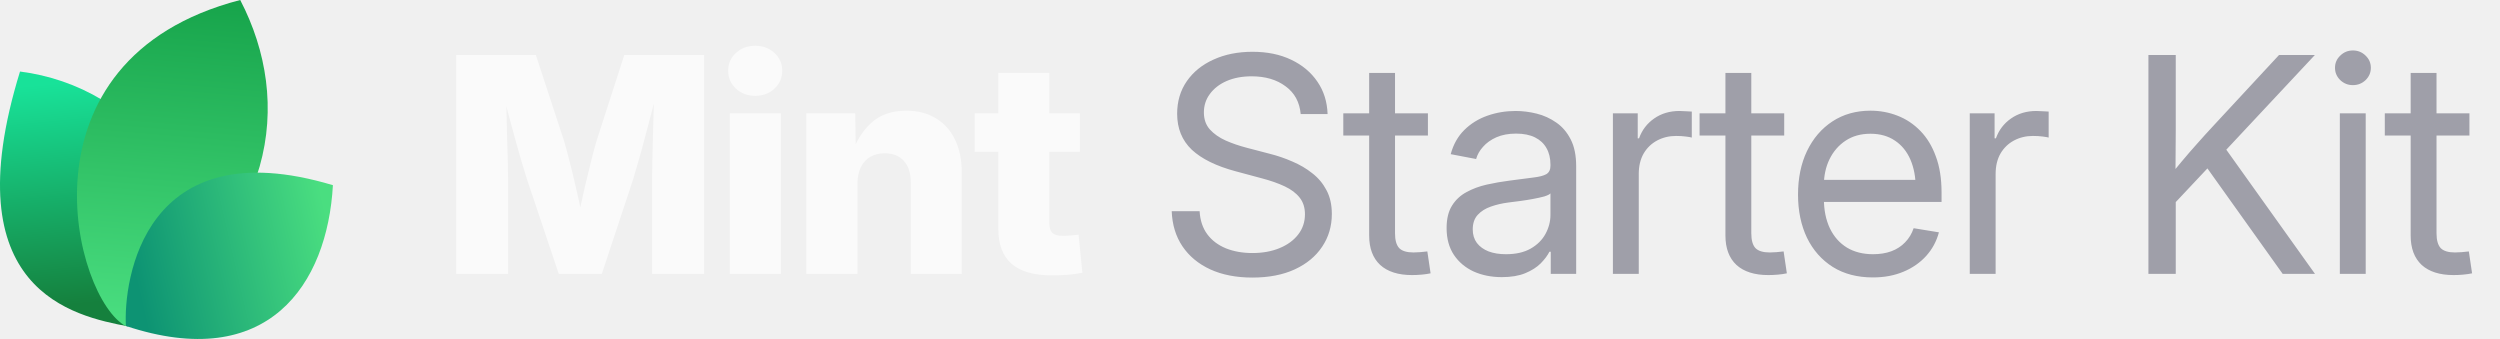
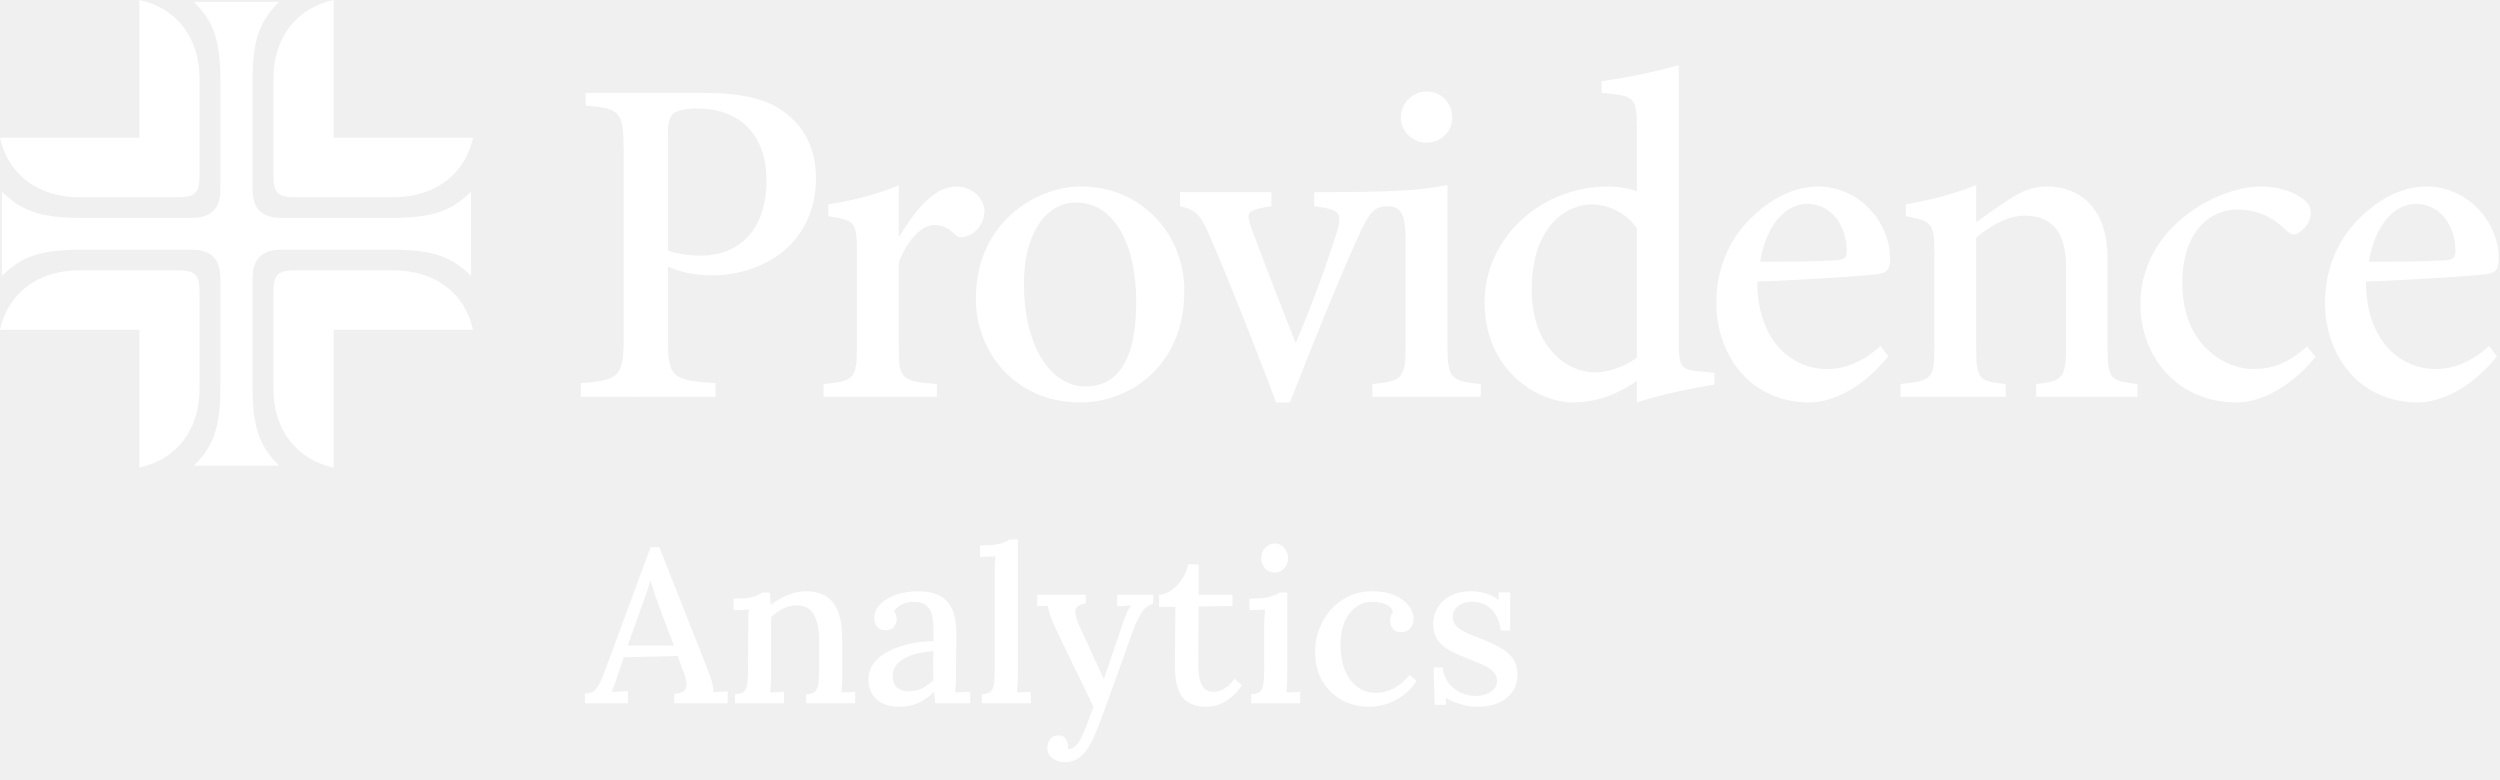
- <svg xmlns="http://www.w3.org/2000/svg" width="177" height="24" viewBox="0 0 177 24" fill="none">
-   <path d="M9.061 23.108C5.268 22.377 -3.391 20.627 1.417 5.064C9.634 6.099 16.973 14.064 9.061 23.108Z" fill="url(#paint0_linear_17557_2145)" />
-   <path d="M8.919 23.094C5.276 21.222 0.784 4.209 17.007 0C20.757 7.193 19.621 16.545 8.919 23.094Z" fill="url(#paint1_linear_17557_2145)" />
-   <path d="M8.914 23.079C8.735 19.882 10.159 9.085 23.57 13.111C23.181 20.123 18.984 26.418 8.914 23.079Z" fill="url(#paint2_linear_17557_2145)" />
-   <path d="M32.301 19.392V3.894H37.938L39.925 9.948C40.036 10.315 40.164 10.787 40.31 11.362C40.462 11.938 40.611 12.552 40.757 13.204C40.91 13.855 41.048 14.483 41.173 15.086C41.305 15.682 41.412 16.192 41.495 16.615H40.695C40.771 16.192 40.871 15.682 40.996 15.086C41.128 14.49 41.267 13.866 41.412 13.214C41.565 12.562 41.714 11.948 41.86 11.373C42.005 10.79 42.133 10.315 42.244 9.948L44.2 3.894H49.848V19.392H46.166V12.704C46.166 12.357 46.173 11.917 46.187 11.383C46.2 10.849 46.214 10.27 46.228 9.646C46.249 9.022 46.266 8.391 46.28 7.753C46.301 7.115 46.311 6.519 46.311 5.964H46.623C46.485 6.561 46.332 7.181 46.166 7.826C45.999 8.471 45.833 9.102 45.666 9.719C45.507 10.336 45.351 10.901 45.198 11.414C45.053 11.928 44.928 12.357 44.824 12.704L42.608 19.392H39.561L37.314 12.704C37.203 12.357 37.072 11.928 36.919 11.414C36.773 10.901 36.614 10.34 36.441 9.729C36.274 9.112 36.104 8.481 35.931 7.836C35.764 7.192 35.608 6.567 35.463 5.964H35.827C35.834 6.512 35.844 7.105 35.858 7.743C35.872 8.374 35.886 9.005 35.9 9.636C35.92 10.26 35.938 10.839 35.952 11.373C35.965 11.907 35.972 12.351 35.972 12.704V19.392H32.301ZM51.668 19.392V8.024H55.288V19.392H51.668ZM53.468 6.786C52.927 6.786 52.473 6.616 52.105 6.276C51.738 5.93 51.554 5.507 51.554 5.007C51.554 4.508 51.738 4.088 52.105 3.749C52.473 3.409 52.927 3.239 53.468 3.239C54.009 3.239 54.463 3.409 54.83 3.749C55.198 4.082 55.382 4.501 55.382 5.007C55.382 5.507 55.198 5.93 54.83 6.276C54.463 6.616 54.009 6.786 53.468 6.786ZM60.708 13.027V19.392H57.088V8.024H60.551L60.593 10.967H60.281C60.593 10.024 61.061 9.268 61.685 8.7C62.309 8.124 63.138 7.836 64.171 7.836C64.975 7.836 65.672 8.017 66.262 8.377C66.851 8.731 67.302 9.234 67.614 9.885C67.933 10.537 68.092 11.307 68.092 12.194V19.392H64.483V12.912C64.483 12.26 64.32 11.754 63.994 11.394C63.675 11.033 63.221 10.853 62.632 10.853C62.25 10.853 61.914 10.936 61.623 11.102C61.332 11.269 61.106 11.515 60.947 11.841C60.787 12.16 60.708 12.555 60.708 13.027ZM76.456 8.024V10.749H69.008V8.024H76.456ZM70.683 5.163H74.292V15.783C74.292 16.102 74.361 16.334 74.5 16.48C74.646 16.625 74.899 16.698 75.259 16.698C75.405 16.698 75.596 16.688 75.831 16.667C76.074 16.646 76.251 16.629 76.362 16.615L76.632 19.309C76.313 19.378 75.963 19.427 75.582 19.455C75.207 19.482 74.836 19.496 74.469 19.496C73.2 19.496 72.25 19.222 71.619 18.674C70.995 18.127 70.683 17.308 70.683 16.22V5.163Z" fill="#FAFAFA" />
-   <path d="M88.667 19.652C87.523 19.652 86.528 19.458 85.682 19.07C84.843 18.681 84.188 18.137 83.716 17.437C83.245 16.736 82.992 15.908 82.957 14.951H84.933C84.968 15.596 85.148 16.14 85.474 16.584C85.8 17.021 86.24 17.354 86.795 17.582C87.35 17.804 87.974 17.915 88.667 17.915C89.388 17.915 90.026 17.801 90.581 17.572C91.143 17.343 91.583 17.024 91.902 16.615C92.228 16.199 92.391 15.717 92.391 15.169C92.391 14.698 92.266 14.306 92.017 13.994C91.767 13.675 91.413 13.408 90.956 13.193C90.498 12.978 89.954 12.787 89.323 12.621L87.502 12.132C86.123 11.765 85.082 11.255 84.382 10.603C83.689 9.944 83.342 9.095 83.342 8.055C83.342 7.174 83.571 6.404 84.028 5.746C84.486 5.087 85.117 4.577 85.921 4.217C86.726 3.849 87.645 3.666 88.678 3.666C89.718 3.666 90.63 3.853 91.413 4.227C92.204 4.602 92.824 5.122 93.275 5.787C93.726 6.446 93.965 7.209 93.993 8.076H92.089C92.013 7.23 91.656 6.574 91.018 6.11C90.387 5.638 89.586 5.403 88.615 5.403C87.95 5.403 87.36 5.513 86.847 5.735C86.341 5.957 85.946 6.262 85.661 6.651C85.377 7.032 85.235 7.469 85.235 7.961C85.235 8.447 85.377 8.849 85.661 9.168C85.946 9.48 86.317 9.74 86.774 9.948C87.232 10.149 87.724 10.319 88.251 10.457L89.884 10.884C90.439 11.023 90.977 11.206 91.496 11.435C92.023 11.657 92.495 11.934 92.911 12.267C93.334 12.593 93.67 12.995 93.92 13.474C94.17 13.945 94.294 14.504 94.294 15.149C94.294 16.015 94.066 16.788 93.608 17.468C93.157 18.148 92.512 18.681 91.673 19.07C90.834 19.458 89.832 19.652 88.667 19.652ZM101.097 8.024V9.594H95.106V8.024H101.097ZM96.937 5.163H98.767V16.521C98.767 17 98.865 17.347 99.059 17.562C99.26 17.77 99.6 17.874 100.078 17.874C100.21 17.874 100.366 17.867 100.546 17.853C100.733 17.832 100.903 17.815 101.056 17.801L101.285 19.351C101.097 19.392 100.886 19.423 100.65 19.444C100.414 19.465 100.189 19.475 99.974 19.475C98.996 19.475 98.244 19.236 97.717 18.758C97.197 18.272 96.937 17.579 96.937 16.677V5.163ZM106.33 19.621C105.595 19.621 104.932 19.489 104.343 19.226C103.754 18.955 103.285 18.564 102.939 18.05C102.592 17.53 102.419 16.896 102.419 16.147C102.419 15.495 102.547 14.965 102.804 14.556C103.06 14.146 103.403 13.828 103.833 13.599C104.263 13.363 104.742 13.186 105.269 13.068C105.796 12.95 106.333 12.857 106.881 12.787C107.574 12.69 108.132 12.617 108.555 12.569C108.978 12.52 109.287 12.441 109.481 12.33C109.675 12.212 109.772 12.014 109.772 11.737V11.654C109.772 11.203 109.679 10.815 109.492 10.489C109.311 10.163 109.041 9.91 108.68 9.729C108.32 9.549 107.872 9.459 107.338 9.459C106.805 9.459 106.34 9.546 105.945 9.719C105.556 9.892 105.241 10.118 104.998 10.395C104.755 10.665 104.593 10.953 104.509 11.258L102.71 10.915C102.897 10.222 103.22 9.65 103.677 9.199C104.135 8.748 104.679 8.412 105.31 8.19C105.941 7.968 106.607 7.857 107.307 7.857C107.8 7.857 108.295 7.92 108.795 8.044C109.301 8.169 109.765 8.381 110.188 8.679C110.611 8.97 110.951 9.369 111.208 9.875C111.464 10.374 111.593 11.005 111.593 11.768V19.392H109.793V17.822H109.7C109.568 18.085 109.363 18.359 109.086 18.643C108.809 18.921 108.444 19.153 107.994 19.34C107.543 19.527 106.988 19.621 106.33 19.621ZM106.621 17.998C107.321 17.998 107.904 17.867 108.368 17.603C108.84 17.333 109.19 16.986 109.419 16.563C109.654 16.133 109.772 15.682 109.772 15.211V13.692C109.703 13.769 109.554 13.841 109.325 13.911C109.096 13.973 108.829 14.032 108.524 14.088C108.226 14.143 107.921 14.192 107.609 14.233C107.304 14.275 107.033 14.309 106.798 14.337C106.354 14.393 105.938 14.49 105.549 14.628C105.168 14.76 104.86 14.954 104.624 15.211C104.388 15.467 104.27 15.811 104.27 16.241C104.27 16.615 104.367 16.934 104.561 17.198C104.762 17.461 105.04 17.662 105.393 17.801C105.747 17.933 106.156 17.998 106.621 17.998ZM114.193 19.392V8.024H115.951V9.792H116.045C116.253 9.209 116.61 8.741 117.116 8.388C117.622 8.034 118.219 7.857 118.905 7.857C119.058 7.857 119.217 7.864 119.384 7.878C119.55 7.885 119.682 7.892 119.779 7.899V9.74C119.716 9.719 119.578 9.695 119.363 9.667C119.155 9.639 118.922 9.625 118.666 9.625C118.174 9.625 117.726 9.733 117.324 9.948C116.922 10.163 116.603 10.471 116.367 10.874C116.138 11.276 116.024 11.758 116.024 12.319V19.392H114.193ZM126.322 8.024V9.594H120.33V8.024H126.322ZM122.161 5.163H123.992V16.521C123.992 17 124.089 17.347 124.283 17.562C124.484 17.77 124.824 17.874 125.302 17.874C125.434 17.874 125.59 17.867 125.77 17.853C125.958 17.832 126.127 17.815 126.28 17.801L126.509 19.351C126.322 19.392 126.11 19.423 125.874 19.444C125.639 19.465 125.413 19.475 125.198 19.475C124.221 19.475 123.468 19.236 122.941 18.758C122.421 18.272 122.161 17.579 122.161 16.677V5.163ZM132.604 19.642C131.502 19.642 130.555 19.396 129.765 18.903C128.974 18.404 128.364 17.714 127.934 16.834C127.511 15.946 127.3 14.927 127.3 13.775C127.3 12.611 127.511 11.584 127.934 10.697C128.364 9.802 128.964 9.102 129.734 8.596C130.51 8.089 131.408 7.836 132.428 7.836C133.1 7.836 133.738 7.954 134.341 8.19C134.952 8.426 135.489 8.783 135.954 9.261C136.425 9.74 136.793 10.343 137.056 11.071C137.327 11.792 137.462 12.645 137.462 13.63V14.296H128.433V12.735H136.463L135.631 13.297C135.631 12.541 135.506 11.876 135.257 11.3C135.007 10.725 134.643 10.277 134.165 9.958C133.686 9.632 133.107 9.469 132.428 9.469C131.748 9.469 131.162 9.632 130.67 9.958C130.177 10.284 129.796 10.725 129.526 11.279C129.262 11.827 129.13 12.441 129.13 13.12V14.046C129.13 14.864 129.273 15.572 129.557 16.168C129.841 16.757 130.243 17.211 130.763 17.53C131.283 17.842 131.901 17.998 132.615 17.998C133.093 17.998 133.523 17.929 133.905 17.79C134.293 17.645 134.619 17.433 134.882 17.156C135.153 16.879 135.354 16.546 135.486 16.157L137.275 16.449C137.108 17.08 136.81 17.634 136.38 18.113C135.95 18.591 135.413 18.966 134.768 19.236C134.123 19.507 133.402 19.642 132.604 19.642ZM139.459 19.392V8.024H141.217V9.792H141.311C141.519 9.209 141.876 8.741 142.382 8.388C142.888 8.034 143.485 7.857 144.171 7.857C144.324 7.857 144.483 7.864 144.649 7.878C144.816 7.885 144.948 7.892 145.045 7.899V9.74C144.982 9.719 144.844 9.695 144.629 9.667C144.421 9.639 144.188 9.625 143.932 9.625C143.439 9.625 142.992 9.733 142.59 9.948C142.188 10.163 141.869 10.471 141.633 10.874C141.404 11.276 141.29 11.758 141.29 12.319V19.392H139.459ZM153.429 14.961V12.715C153.783 12.257 154.136 11.82 154.49 11.404C154.844 10.981 155.204 10.565 155.572 10.156C155.939 9.74 156.314 9.327 156.695 8.918L161.355 3.894H163.893L157.277 10.967H157.184L153.429 14.961ZM152.108 19.392V3.894H154.043V9.241L154.022 12.559L154.043 13.505V19.392H152.108ZM161.615 19.392L155.967 11.477L157.173 9.969L163.903 19.392H161.615ZM165.661 19.392V8.024H167.492V19.392H165.661ZM166.587 6.027C166.24 6.027 165.942 5.909 165.692 5.673C165.443 5.43 165.318 5.139 165.318 4.799C165.318 4.459 165.443 4.172 165.692 3.936C165.942 3.693 166.24 3.572 166.587 3.572C166.934 3.572 167.232 3.693 167.482 3.936C167.731 4.172 167.856 4.459 167.856 4.799C167.856 5.139 167.731 5.43 167.482 5.673C167.232 5.909 166.934 6.027 166.587 6.027ZM174.836 8.024V9.594H168.844V8.024H174.836ZM170.675 5.163H172.506V16.521C172.506 17 172.603 17.347 172.797 17.562C172.998 17.77 173.338 17.874 173.816 17.874C173.948 17.874 174.104 17.867 174.284 17.853C174.472 17.832 174.641 17.815 174.794 17.801L175.023 19.351C174.836 19.392 174.624 19.423 174.388 19.444C174.153 19.465 173.927 19.475 173.712 19.475C172.735 19.475 171.982 19.236 171.455 18.758C170.935 18.272 170.675 17.579 170.675 16.677V5.163Z" fill="#9F9FA9" />
-   <defs>
-     <linearGradient id="paint0_linear_17557_2145" x1="3.776" y1="5.916" x2="5.232" y2="21.559" gradientUnits="userSpaceOnUse">
-       <stop stop-color="#18E299" />
-       <stop offset="1" stop-color="#15803D" />
-     </linearGradient>
-     <linearGradient id="paint1_linear_17557_2145" x1="12.171" y1="-0.718" x2="10.19" y2="22.983" gradientUnits="userSpaceOnUse">
-       <stop stop-color="#16A34A" />
-       <stop offset="1" stop-color="#4ADE80" />
-     </linearGradient>
-     <linearGradient id="paint2_linear_17557_2145" x1="23.133" y1="15.353" x2="9.338" y2="18.52" gradientUnits="userSpaceOnUse">
-       <stop stop-color="#4ADE80" />
-       <stop offset="1" stop-color="#0D9373" />
-     </linearGradient>
-   </defs>
+ <svg xmlns="http://www.w3.org/2000/svg" width="77" height="24" viewBox="0 0 77 24" fill="none">
+   <path d="M48.467 12.395C49.59 12.395 50.416 11.722 50.416 11.722V12.395C50.973 12.206 51.838 12.003 52.805 11.844V11.482L52.336 11.438C51.794 11.395 51.706 11.308 51.706 10.54V2.006C51.12 2.179 50.108 2.397 49.331 2.498V2.86C50.328 2.947 50.416 2.991 50.416 3.904V5.889C50.079 5.773 49.698 5.744 49.522 5.744C47.47 5.744 45.725 7.323 45.725 9.308C45.725 11.351 47.294 12.395 48.467 12.395ZM17.89 12.22L22.038 12.221L22.039 11.8C20.69 11.713 20.573 11.626 20.573 10.424C20.573 10.424 20.571 8.312 20.573 8.207C21.055 8.451 21.754 8.513 22.273 8.468C24.039 8.282 25.131 7.106 25.131 5.498C25.131 4.599 24.794 3.933 24.164 3.455C23.622 3.049 22.83 2.861 21.701 2.861H18.037V3.252C19.122 3.339 19.209 3.44 19.209 4.686V10.409C19.209 11.597 19.077 11.713 17.89 11.8L17.89 12.22ZM21.57 7.874C21.144 7.874 20.749 7.787 20.573 7.714V4.15C20.573 3.773 20.617 3.614 20.719 3.513C20.822 3.411 21.1 3.339 21.467 3.339C22.801 3.339 23.607 4.165 23.607 5.556C23.607 7.033 22.815 7.874 21.57 7.874ZM25.366 12.221H28.855V11.829C27.755 11.742 27.682 11.655 27.682 10.728V8.077C27.99 7.309 28.429 6.932 28.767 6.932C29.016 6.932 29.192 7.004 29.412 7.222C29.47 7.28 29.529 7.309 29.617 7.309C29.675 7.309 29.734 7.294 29.807 7.265C30.13 7.135 30.32 6.831 30.32 6.497C30.32 6.135 29.968 5.744 29.441 5.744C28.767 5.744 28.166 6.512 27.711 7.265H27.682V5.715C26.934 6.005 26.26 6.179 25.512 6.295V6.657C26.319 6.787 26.392 6.831 26.392 7.714V10.728C26.392 11.655 26.289 11.742 25.366 11.829V12.221ZM33.281 12.395C34.776 12.395 36.477 11.293 36.477 8.96C36.477 7.193 35.143 5.744 33.296 5.744C31.918 5.744 30.056 6.845 30.056 9.207C30.056 10.801 31.229 12.395 33.281 12.395ZM33.443 11.902C32.285 11.902 31.537 10.554 31.537 8.743C31.537 7.091 32.285 6.237 33.135 6.237C34.337 6.237 34.996 7.555 34.996 9.294C34.996 11.308 34.278 11.902 33.443 11.902ZM49.126 11.467C48.232 11.467 47.177 10.656 47.177 8.931C47.177 6.831 48.379 6.295 49.009 6.295C49.522 6.295 50.079 6.541 50.416 7.033V11.018C50.065 11.264 49.61 11.467 49.126 11.467ZM43.937 4.396C44.377 4.396 44.729 4.049 44.729 3.628C44.729 3.165 44.377 2.817 43.952 2.817C43.512 2.817 43.146 3.165 43.146 3.628C43.146 4.049 43.512 4.396 43.937 4.396ZM55.737 12.395C56.221 12.395 57.232 12.134 58.156 10.975L57.921 10.656C57.393 11.134 56.851 11.366 56.265 11.366C55.239 11.366 54.125 10.554 54.125 8.671C55.81 8.613 57.599 8.482 57.862 8.439C58.156 8.395 58.214 8.251 58.214 7.961C58.214 6.816 57.232 5.744 56.001 5.744C55.239 5.744 54.491 6.135 53.846 6.802C53.216 7.454 52.864 8.338 52.864 9.323C52.864 10.96 53.92 12.395 55.737 12.395ZM54.213 8.062C54.403 6.889 55.019 6.28 55.664 6.28C56.426 6.28 56.88 6.976 56.88 7.729C56.88 7.946 56.807 8.004 56.543 8.019C55.737 8.062 54.975 8.062 54.213 8.062ZM58.537 12.221H61.776V11.829C60.955 11.742 60.867 11.684 60.867 10.728V7.323C61.292 6.961 61.835 6.642 62.362 6.642C63.257 6.642 63.637 7.222 63.637 8.236V10.641C63.637 11.641 63.535 11.742 62.714 11.829V12.221H65.836V11.829C65.001 11.728 64.913 11.684 64.913 10.728V7.946C64.913 6.555 64.195 5.744 63.022 5.744C62.597 5.744 62.23 5.903 61.82 6.179C61.453 6.425 61.16 6.628 60.867 6.845V5.7C60.178 5.976 59.445 6.164 58.698 6.295V6.657C59.489 6.802 59.577 6.874 59.577 7.743V10.714C59.577 11.655 59.504 11.728 58.537 11.829V12.221ZM68.9 12.395C69.75 12.395 70.718 11.757 71.318 10.989L71.055 10.67C70.468 11.192 69.999 11.366 69.383 11.366C68.606 11.366 67.214 10.699 67.214 8.714C67.214 7.193 68.02 6.454 68.915 6.454C69.398 6.454 69.926 6.613 70.38 7.062C70.497 7.178 70.571 7.222 70.659 7.222C70.835 7.222 71.172 6.889 71.172 6.57C71.172 6.41 71.128 6.28 70.923 6.121C70.688 5.932 70.219 5.744 69.632 5.744C69.076 5.744 68.196 5.976 67.39 6.584C66.437 7.294 65.924 8.28 65.924 9.366C65.924 10.931 67.009 12.395 68.9 12.395ZM74.485 12.395C74.968 12.395 75.98 12.134 76.903 10.975L76.668 10.656C76.141 11.134 75.598 11.366 75.012 11.366C73.986 11.366 72.872 10.554 72.872 8.671C74.558 8.613 76.346 8.482 76.61 8.439C76.903 8.395 76.962 8.251 76.962 7.961C76.962 6.816 75.98 5.744 74.748 5.744C73.986 5.744 73.224 6.135 72.594 6.802C71.978 7.439 71.611 8.323 71.611 9.323C71.611 10.96 72.667 12.395 74.485 12.395ZM72.96 8.062C73.165 6.889 73.766 6.28 74.411 6.28C75.173 6.28 75.627 6.976 75.627 7.729C75.627 7.946 75.554 8.004 75.29 8.019C74.485 8.062 73.722 8.062 72.96 8.062ZM36.345 6.352C36.828 6.468 36.96 6.57 37.283 7.323C38.001 9.004 38.646 10.656 39.306 12.395H39.73C40.566 10.25 41.299 8.468 41.798 7.367C42.178 6.512 42.34 6.352 42.735 6.352C43.161 6.352 43.292 6.613 43.292 7.41V10.67C43.292 11.641 43.19 11.742 42.267 11.829V12.221H45.608V11.829C44.685 11.742 44.582 11.641 44.582 10.67V5.7C43.673 5.874 42.882 5.918 40.478 5.918V6.352C41.05 6.425 41.255 6.497 41.255 6.758C41.255 6.874 41.211 7.033 41.153 7.222C40.859 8.164 40.376 9.468 39.907 10.569C39.511 9.569 38.939 8.106 38.573 7.106C38.499 6.918 38.455 6.773 38.455 6.671C38.455 6.497 38.646 6.425 39.159 6.352V5.918H36.345V6.352Z" fill="white" />
+   <path d="M18.016 21.661V21.36C18.151 21.36 18.255 21.325 18.327 21.253C18.399 21.182 18.46 21.086 18.509 20.966C18.559 20.841 18.613 20.703 18.672 20.551L20.038 16.854H20.309L21.79 20.605C21.826 20.689 21.866 20.805 21.912 20.952C21.957 21.095 21.977 21.218 21.972 21.32C22.049 21.311 22.123 21.307 22.196 21.307C22.272 21.302 22.344 21.298 22.412 21.293V21.661H20.768V21.367C20.926 21.362 21.03 21.329 21.08 21.267C21.134 21.2 21.154 21.119 21.14 21.026C21.131 20.932 21.109 20.839 21.073 20.745L20.87 20.204L19.213 20.244L19.017 20.825C18.99 20.915 18.96 20.999 18.929 21.079C18.897 21.16 18.866 21.238 18.834 21.313C18.915 21.305 19.001 21.3 19.091 21.3C19.186 21.296 19.269 21.291 19.341 21.287V21.661H18.016ZM19.335 19.883H20.755L20.329 18.753C20.275 18.606 20.223 18.461 20.173 18.318C20.124 18.171 20.079 18.031 20.038 17.897H20.031C19.995 18.008 19.955 18.131 19.91 18.265C19.864 18.398 19.813 18.543 19.754 18.699L19.335 19.883Z" fill="white" />
+   <path d="M22.64 21.661V21.38C22.775 21.38 22.87 21.349 22.924 21.287C22.978 21.224 23.01 21.137 23.019 21.026C23.032 20.915 23.039 20.785 23.039 20.638L23.046 19.247C23.046 19.176 23.046 19.1 23.046 19.02C23.05 18.936 23.059 18.853 23.073 18.773C22.992 18.777 22.908 18.782 22.823 18.786C22.741 18.786 22.665 18.788 22.593 18.793V18.439C22.796 18.439 22.953 18.43 23.066 18.412C23.183 18.39 23.271 18.365 23.33 18.338C23.393 18.311 23.44 18.282 23.472 18.251H23.715C23.72 18.291 23.722 18.329 23.722 18.365C23.727 18.401 23.729 18.439 23.729 18.479C23.733 18.519 23.738 18.57 23.742 18.632C23.842 18.552 23.95 18.481 24.067 18.419C24.184 18.356 24.306 18.307 24.432 18.271C24.563 18.231 24.687 18.211 24.804 18.211C25.206 18.211 25.494 18.332 25.67 18.572C25.85 18.813 25.941 19.19 25.941 19.702V20.832C25.941 20.912 25.938 20.995 25.934 21.079C25.929 21.16 25.922 21.242 25.913 21.327C25.986 21.322 26.058 21.32 26.13 21.32C26.207 21.316 26.276 21.311 26.34 21.307V21.661H24.831V21.38C24.967 21.38 25.061 21.349 25.115 21.287C25.169 21.224 25.201 21.137 25.21 21.026C25.224 20.915 25.23 20.785 25.23 20.638V19.702C25.226 19.35 25.167 19.085 25.055 18.907C24.946 18.728 24.77 18.641 24.527 18.646C24.383 18.646 24.241 18.681 24.101 18.753C23.961 18.824 23.844 18.911 23.749 19.014C23.749 19.058 23.749 19.107 23.749 19.161C23.749 19.21 23.749 19.261 23.749 19.314V20.832C23.749 20.912 23.747 20.995 23.742 21.079C23.738 21.16 23.731 21.242 23.722 21.327C23.794 21.322 23.866 21.32 23.939 21.32C24.015 21.316 24.085 21.311 24.148 21.307V21.661H22.64Z" fill="white" />
+   <path d="M28.809 21.661C28.8 21.59 28.794 21.527 28.789 21.474C28.785 21.42 28.778 21.365 28.769 21.307C28.616 21.458 28.451 21.574 28.275 21.654C28.099 21.73 27.917 21.768 27.727 21.768C27.403 21.768 27.157 21.69 26.99 21.534C26.828 21.374 26.747 21.175 26.747 20.939C26.747 20.734 26.808 20.556 26.929 20.404C27.051 20.253 27.211 20.13 27.41 20.036C27.608 19.938 27.824 19.867 28.059 19.823C28.293 19.773 28.523 19.749 28.749 19.749V19.355C28.749 19.212 28.735 19.08 28.708 18.96C28.681 18.835 28.625 18.735 28.539 18.659C28.458 18.579 28.329 18.539 28.154 18.539C28.036 18.534 27.919 18.557 27.802 18.606C27.684 18.65 27.594 18.726 27.531 18.833C27.567 18.869 27.59 18.911 27.599 18.96C27.612 19.005 27.619 19.047 27.619 19.087C27.619 19.149 27.592 19.221 27.538 19.301C27.484 19.377 27.392 19.412 27.261 19.408C27.152 19.408 27.069 19.372 27.01 19.301C26.956 19.225 26.929 19.138 26.929 19.04C26.929 18.88 26.988 18.737 27.105 18.612C27.227 18.488 27.392 18.39 27.599 18.318C27.806 18.247 28.038 18.211 28.296 18.211C28.683 18.211 28.972 18.311 29.161 18.512C29.355 18.713 29.452 19.029 29.452 19.462C29.452 19.622 29.452 19.776 29.452 19.923C29.452 20.07 29.45 20.217 29.445 20.364C29.445 20.511 29.445 20.667 29.445 20.832C29.445 20.899 29.443 20.975 29.439 21.059C29.434 21.144 29.427 21.233 29.418 21.327C29.495 21.322 29.574 21.318 29.655 21.313C29.736 21.309 29.813 21.307 29.885 21.307V21.661H28.809ZM28.749 20.056C28.604 20.065 28.456 20.085 28.302 20.117C28.154 20.148 28.018 20.195 27.896 20.257C27.775 20.32 27.675 20.4 27.599 20.498C27.527 20.596 27.491 20.714 27.491 20.852C27.5 21.004 27.549 21.115 27.64 21.186C27.734 21.258 27.845 21.293 27.971 21.293C28.129 21.293 28.268 21.264 28.39 21.206C28.512 21.144 28.631 21.059 28.749 20.952C28.744 20.903 28.742 20.854 28.742 20.805C28.742 20.752 28.742 20.696 28.742 20.638C28.742 20.598 28.742 20.524 28.742 20.418C28.746 20.306 28.749 20.186 28.749 20.056Z" fill="white" />
+   <path d="M30.24 21.38C30.376 21.38 30.47 21.349 30.524 21.287C30.579 21.224 30.61 21.137 30.619 21.026C30.633 20.915 30.639 20.785 30.639 20.638V17.616C30.639 17.54 30.639 17.465 30.639 17.389C30.644 17.309 30.651 17.224 30.66 17.135C30.583 17.139 30.502 17.144 30.416 17.148C30.331 17.148 30.254 17.15 30.186 17.155V16.8C30.389 16.8 30.549 16.792 30.666 16.774C30.788 16.752 30.881 16.727 30.944 16.7C31.011 16.674 31.061 16.645 31.093 16.613H31.35V20.832C31.35 20.912 31.347 20.995 31.343 21.079C31.338 21.16 31.332 21.242 31.323 21.327C31.395 21.322 31.467 21.32 31.539 21.32C31.616 21.316 31.686 21.311 31.749 21.307V21.661H30.24V21.38Z" fill="white" />
+   <path d="M32.799 23.473C32.65 23.473 32.522 23.433 32.413 23.352C32.31 23.277 32.258 23.165 32.258 23.018C32.258 22.925 32.287 22.84 32.346 22.764C32.409 22.688 32.49 22.651 32.589 22.651C32.698 22.646 32.774 22.68 32.819 22.751C32.869 22.822 32.894 22.896 32.894 22.971C32.894 22.985 32.894 22.998 32.894 23.012C32.894 23.025 32.891 23.041 32.887 23.058C32.901 23.067 32.921 23.07 32.948 23.065C32.997 23.061 33.051 23.034 33.11 22.985C33.169 22.936 33.223 22.867 33.273 22.778C33.327 22.68 33.387 22.544 33.455 22.37C33.523 22.196 33.597 21.995 33.678 21.768L32.616 19.575C32.495 19.326 32.409 19.132 32.359 18.994C32.314 18.851 32.285 18.739 32.272 18.659L31.947 18.672V18.318H33.441V18.592H33.428C33.243 18.61 33.142 18.679 33.124 18.8C33.11 18.92 33.153 19.085 33.252 19.294L33.996 20.912C34.082 20.685 34.167 20.438 34.253 20.17C34.343 19.903 34.436 19.629 34.531 19.348C34.562 19.263 34.594 19.174 34.625 19.08C34.661 18.982 34.697 18.893 34.733 18.813C34.774 18.733 34.812 18.677 34.848 18.646L34.409 18.672V18.318H35.518V18.592C35.36 18.646 35.236 18.744 35.146 18.887C35.06 19.029 34.977 19.21 34.896 19.428L34.05 21.781C33.919 22.151 33.798 22.461 33.685 22.711C33.572 22.965 33.446 23.154 33.306 23.279C33.171 23.408 33.002 23.473 32.799 23.473Z" fill="white" />
+   <path d="M37.148 21.768C37.036 21.768 36.923 21.752 36.81 21.721C36.697 21.695 36.592 21.639 36.492 21.554C36.398 21.465 36.323 21.338 36.269 21.173C36.215 21.008 36.188 20.79 36.188 20.518L36.202 18.693H35.701V18.318C35.823 18.314 35.947 18.269 36.073 18.184C36.199 18.1 36.31 17.986 36.404 17.843C36.499 17.701 36.565 17.547 36.6 17.382H36.918V18.318H37.96V18.666L36.918 18.679L36.905 20.464C36.905 20.634 36.918 20.783 36.946 20.912C36.977 21.037 37.027 21.135 37.094 21.206C37.166 21.273 37.263 21.307 37.385 21.307C37.489 21.307 37.595 21.276 37.703 21.213C37.816 21.151 37.922 21.048 38.021 20.906L38.251 21.106C38.143 21.262 38.034 21.385 37.926 21.474C37.818 21.563 37.714 21.628 37.615 21.668C37.516 21.712 37.426 21.739 37.344 21.748C37.263 21.761 37.198 21.768 37.148 21.768Z" fill="white" />
+   <path d="M38.538 21.38C38.673 21.38 38.768 21.349 38.822 21.287C38.876 21.224 38.908 21.137 38.917 21.026C38.931 20.915 38.937 20.785 38.937 20.638V19.254C38.937 19.178 38.94 19.103 38.944 19.027C38.949 18.947 38.955 18.862 38.964 18.773C38.888 18.777 38.806 18.782 38.721 18.786C38.635 18.786 38.556 18.788 38.484 18.793V18.439C38.687 18.439 38.847 18.43 38.964 18.412C39.086 18.39 39.178 18.365 39.242 18.338C39.309 18.311 39.359 18.282 39.39 18.251H39.647V20.832C39.647 20.912 39.645 20.995 39.641 21.079C39.636 21.16 39.629 21.242 39.62 21.327C39.693 21.322 39.765 21.32 39.837 21.32C39.913 21.316 39.983 21.311 40.046 21.307V21.661H38.538V21.38ZM39.262 17.636C39.145 17.636 39.045 17.594 38.964 17.509C38.883 17.42 38.843 17.313 38.843 17.188C38.843 17.064 38.885 16.959 38.971 16.874C39.057 16.785 39.154 16.74 39.262 16.74C39.379 16.74 39.476 16.785 39.553 16.874C39.634 16.959 39.674 17.064 39.674 17.188C39.674 17.313 39.634 17.42 39.553 17.509C39.476 17.594 39.379 17.636 39.262 17.636Z" fill="white" />
+   <path d="M42.169 21.768C41.867 21.768 41.59 21.701 41.338 21.567C41.085 21.429 40.882 21.233 40.729 20.979C40.58 20.725 40.506 20.418 40.506 20.056C40.506 19.816 40.548 19.586 40.634 19.368C40.72 19.145 40.839 18.947 40.993 18.773C41.151 18.599 41.335 18.463 41.547 18.365C41.764 18.262 42.003 18.211 42.264 18.211C42.53 18.211 42.758 18.251 42.947 18.332C43.137 18.412 43.281 18.517 43.38 18.646C43.484 18.775 43.536 18.916 43.536 19.067C43.536 19.174 43.504 19.268 43.441 19.348C43.378 19.428 43.288 19.468 43.17 19.468C43.04 19.473 42.947 19.435 42.893 19.355C42.839 19.27 42.812 19.192 42.812 19.12C42.812 19.08 42.819 19.036 42.832 18.987C42.846 18.933 42.871 18.887 42.907 18.846C42.871 18.753 42.812 18.684 42.731 18.639C42.65 18.595 42.566 18.566 42.481 18.552C42.395 18.539 42.323 18.532 42.264 18.532C41.989 18.537 41.757 18.655 41.568 18.887C41.383 19.114 41.29 19.444 41.29 19.876C41.29 20.152 41.331 20.4 41.412 20.618C41.498 20.837 41.622 21.01 41.784 21.14C41.946 21.269 42.14 21.336 42.366 21.34C42.569 21.34 42.765 21.289 42.954 21.186C43.143 21.079 43.297 20.946 43.414 20.785L43.63 20.972C43.5 21.173 43.349 21.331 43.177 21.447C43.01 21.563 42.839 21.645 42.663 21.695C42.492 21.744 42.327 21.768 42.169 21.768Z" fill="white" />
+   <path d="M45.547 21.768C45.335 21.768 45.139 21.739 44.958 21.681C44.778 21.628 44.634 21.563 44.526 21.487L44.546 21.708H44.187L44.154 20.558H44.438C44.447 20.723 44.498 20.872 44.593 21.006C44.688 21.14 44.81 21.244 44.958 21.32C45.112 21.396 45.276 21.434 45.452 21.434C45.556 21.434 45.657 21.418 45.757 21.387C45.856 21.351 45.939 21.3 46.007 21.233C46.074 21.162 46.108 21.075 46.108 20.972C46.108 20.861 46.072 20.77 46 20.698C45.932 20.622 45.838 20.556 45.716 20.498C45.599 20.44 45.463 20.382 45.31 20.324C45.175 20.27 45.037 20.215 44.898 20.157C44.762 20.099 44.636 20.03 44.519 19.95C44.401 19.869 44.309 19.771 44.241 19.655C44.174 19.535 44.14 19.388 44.14 19.214C44.14 19.112 44.16 19.002 44.201 18.887C44.241 18.766 44.307 18.657 44.397 18.559C44.487 18.456 44.609 18.374 44.762 18.311C44.916 18.245 45.105 18.211 45.33 18.211C45.452 18.211 45.587 18.231 45.736 18.271C45.889 18.311 46.032 18.381 46.162 18.479L46.156 18.245H46.514V19.421H46.223C46.21 19.265 46.167 19.12 46.095 18.987C46.027 18.853 45.93 18.744 45.804 18.659C45.678 18.575 45.524 18.532 45.344 18.532C45.168 18.532 45.024 18.577 44.911 18.666C44.803 18.75 44.749 18.858 44.749 18.987C44.749 19.116 44.789 19.221 44.87 19.301C44.956 19.381 45.067 19.45 45.202 19.508C45.337 19.566 45.484 19.624 45.642 19.682C45.831 19.758 46.009 19.84 46.176 19.93C46.343 20.019 46.478 20.13 46.582 20.264C46.685 20.398 46.737 20.567 46.737 20.772C46.737 20.995 46.679 21.182 46.561 21.334C46.449 21.48 46.302 21.59 46.122 21.661C45.941 21.732 45.75 21.768 45.547 21.768Z" fill="white" />
+   <path d="M5.97 14.342H8.598C8.014 13.765 7.78 13.203 7.78 11.947V8.556C7.78 7.979 8.072 7.691 8.656 7.691H12.086C13.356 7.691 13.925 7.921 14.509 8.499V5.901C13.925 6.479 13.356 6.71 12.086 6.71H8.656C8.072 6.71 7.78 6.421 7.78 5.844V2.453C7.78 1.198 8.014 0.635 8.598 0.058H5.97C6.554 0.635 6.788 1.198 6.788 2.453V5.844C6.788 6.421 6.496 6.71 5.912 6.71H2.481C1.212 6.71 0.642 6.479 0.059 5.901V8.499C0.642 7.921 1.212 7.691 2.481 7.691H5.912C6.496 7.691 6.788 7.979 6.788 8.556V11.947C6.788 13.203 6.554 13.765 5.97 14.342Z" fill="white" />
+   <path d="M4.291 14.4C5.445 14.155 6.145 13.231 6.145 11.976V8.96C6.145 8.47 5.999 8.326 5.503 8.326H2.452C1.182 8.326 0.248 9.018 0 10.158H4.291V14.4ZM14.568 4.242H10.276V-5.57456e-06C9.123 0.245 8.422 1.169 8.422 2.424V5.44C8.422 5.93 8.568 6.075 9.065 6.075H12.115C13.385 6.075 14.319 5.382 14.568 4.242ZM2.452 6.075H5.503C5.999 6.075 6.145 5.93 6.145 5.44V2.424C6.145 1.169 5.445 0.245 4.291 -5.57456e-06V4.242H0C0.248 5.382 1.182 6.075 2.452 6.075ZM8.422 11.976V8.96C8.422 8.47 8.568 8.326 9.065 8.326H12.115C13.385 8.326 14.319 9.018 14.568 10.158H10.276V14.4C9.123 14.155 8.422 13.231 8.422 11.976Z" fill="white" />
</svg>
